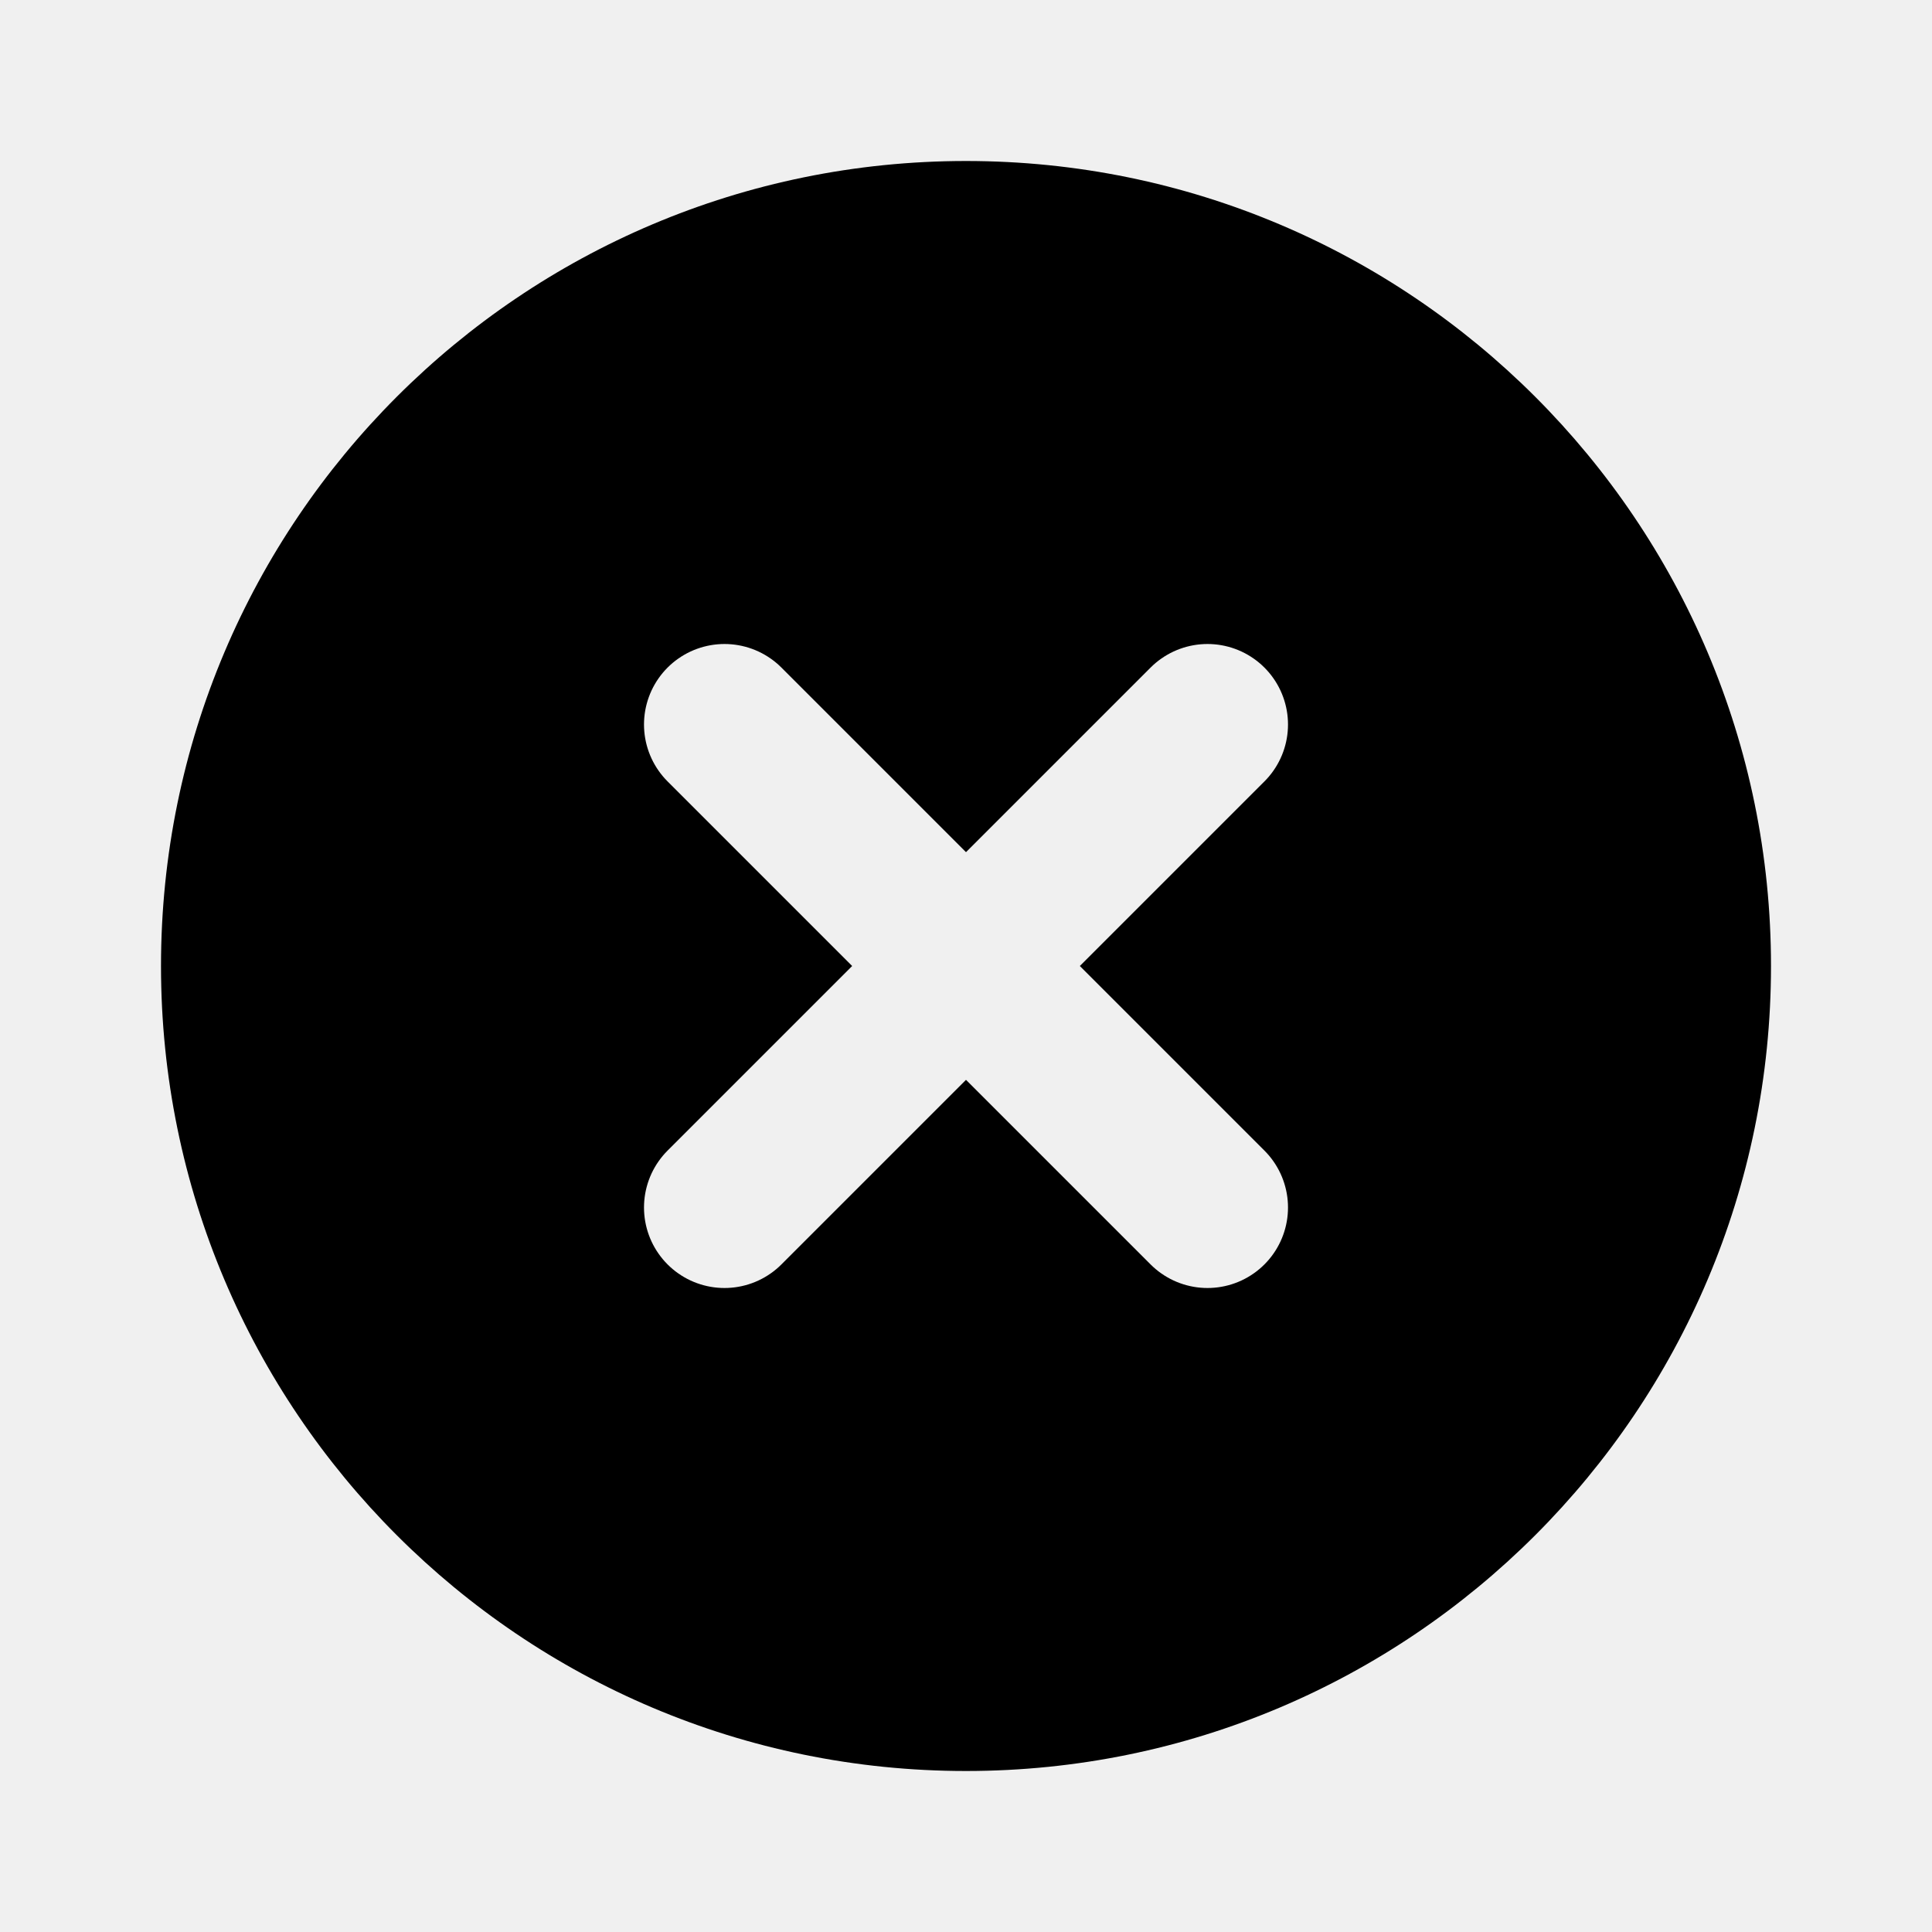
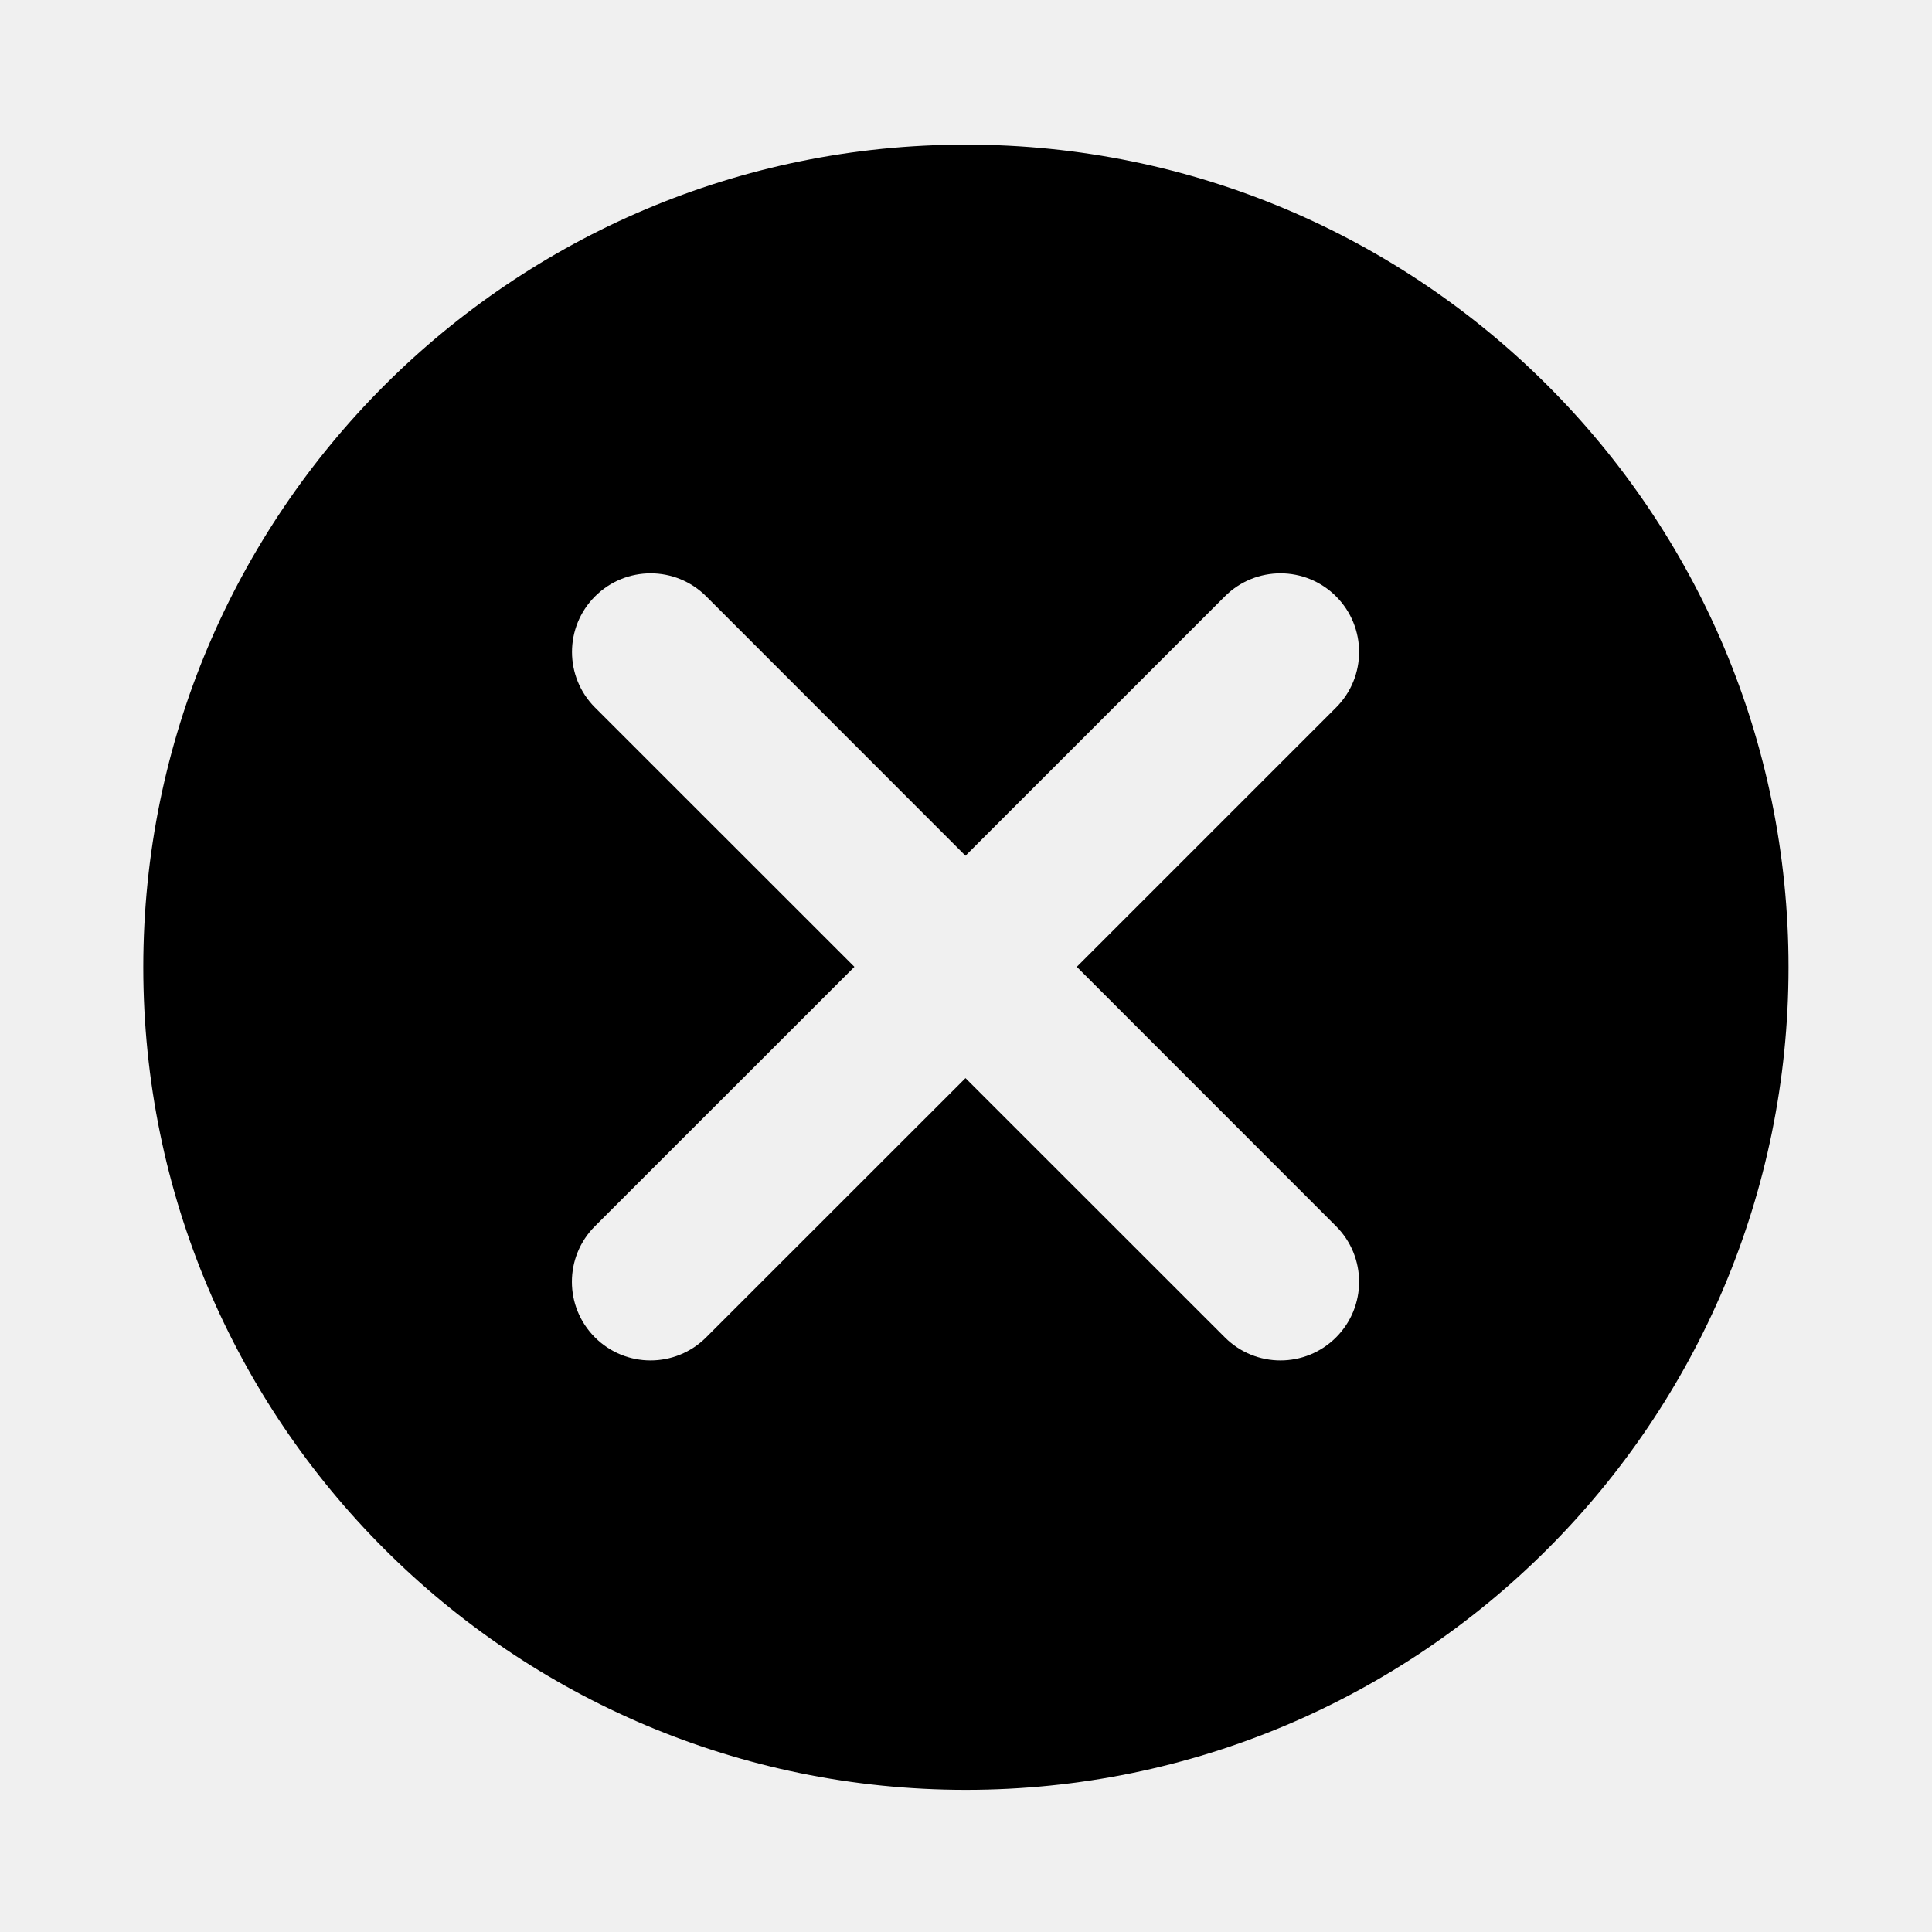
- <svg xmlns="http://www.w3.org/2000/svg" viewBox="0 0 24 24">
-   <defs>
-     <mask id="x-mask">
-       <rect width="24" height="24" fill="white" />
-       <path d="M9 9 L15 15 M15 9 L9 15" stroke="black" stroke-width="2" stroke-linecap="round" />
-     </mask>
-   </defs>
-   <circle cx="12" cy="12" r="10" fill="currentColor" mask="url(#x-mask)" />
+ <svg xmlns="http://www.w3.org/2000/svg" viewBox="0 0 1024 1024">
+   <path d="M511.953 76.651c-240.797 0-436.007 195.209-436.007 436.008 0 240.795 195.209 436.003 436.007 436.003 240.795 0 436.003-195.208 436.003-436.003.054-240.799-195.154-436.008-436.003-436.008zm196.186 573.261c16.287 16.286 16.287 42.65 0 58.931-16.281 16.287-42.645 16.287-58.931 0l-137.475-137.42-137.474 137.42c-16.284 16.287-42.645 16.287-58.932 0-16.283-16.286-16.283-42.649 0-58.931l137.528-137.474-137.474-137.421c-16.283-16.283-16.283-42.646 0-58.932 16.286-16.283 42.649-16.283 58.932 0l137.42 137.474 137.474-137.474c16.286-16.283 42.649-16.283 58.931 0 16.287 16.286 16.287 42.649 0 58.932L570.719 512.438l137.42 137.474z" fill="currentColor" />
</svg>
